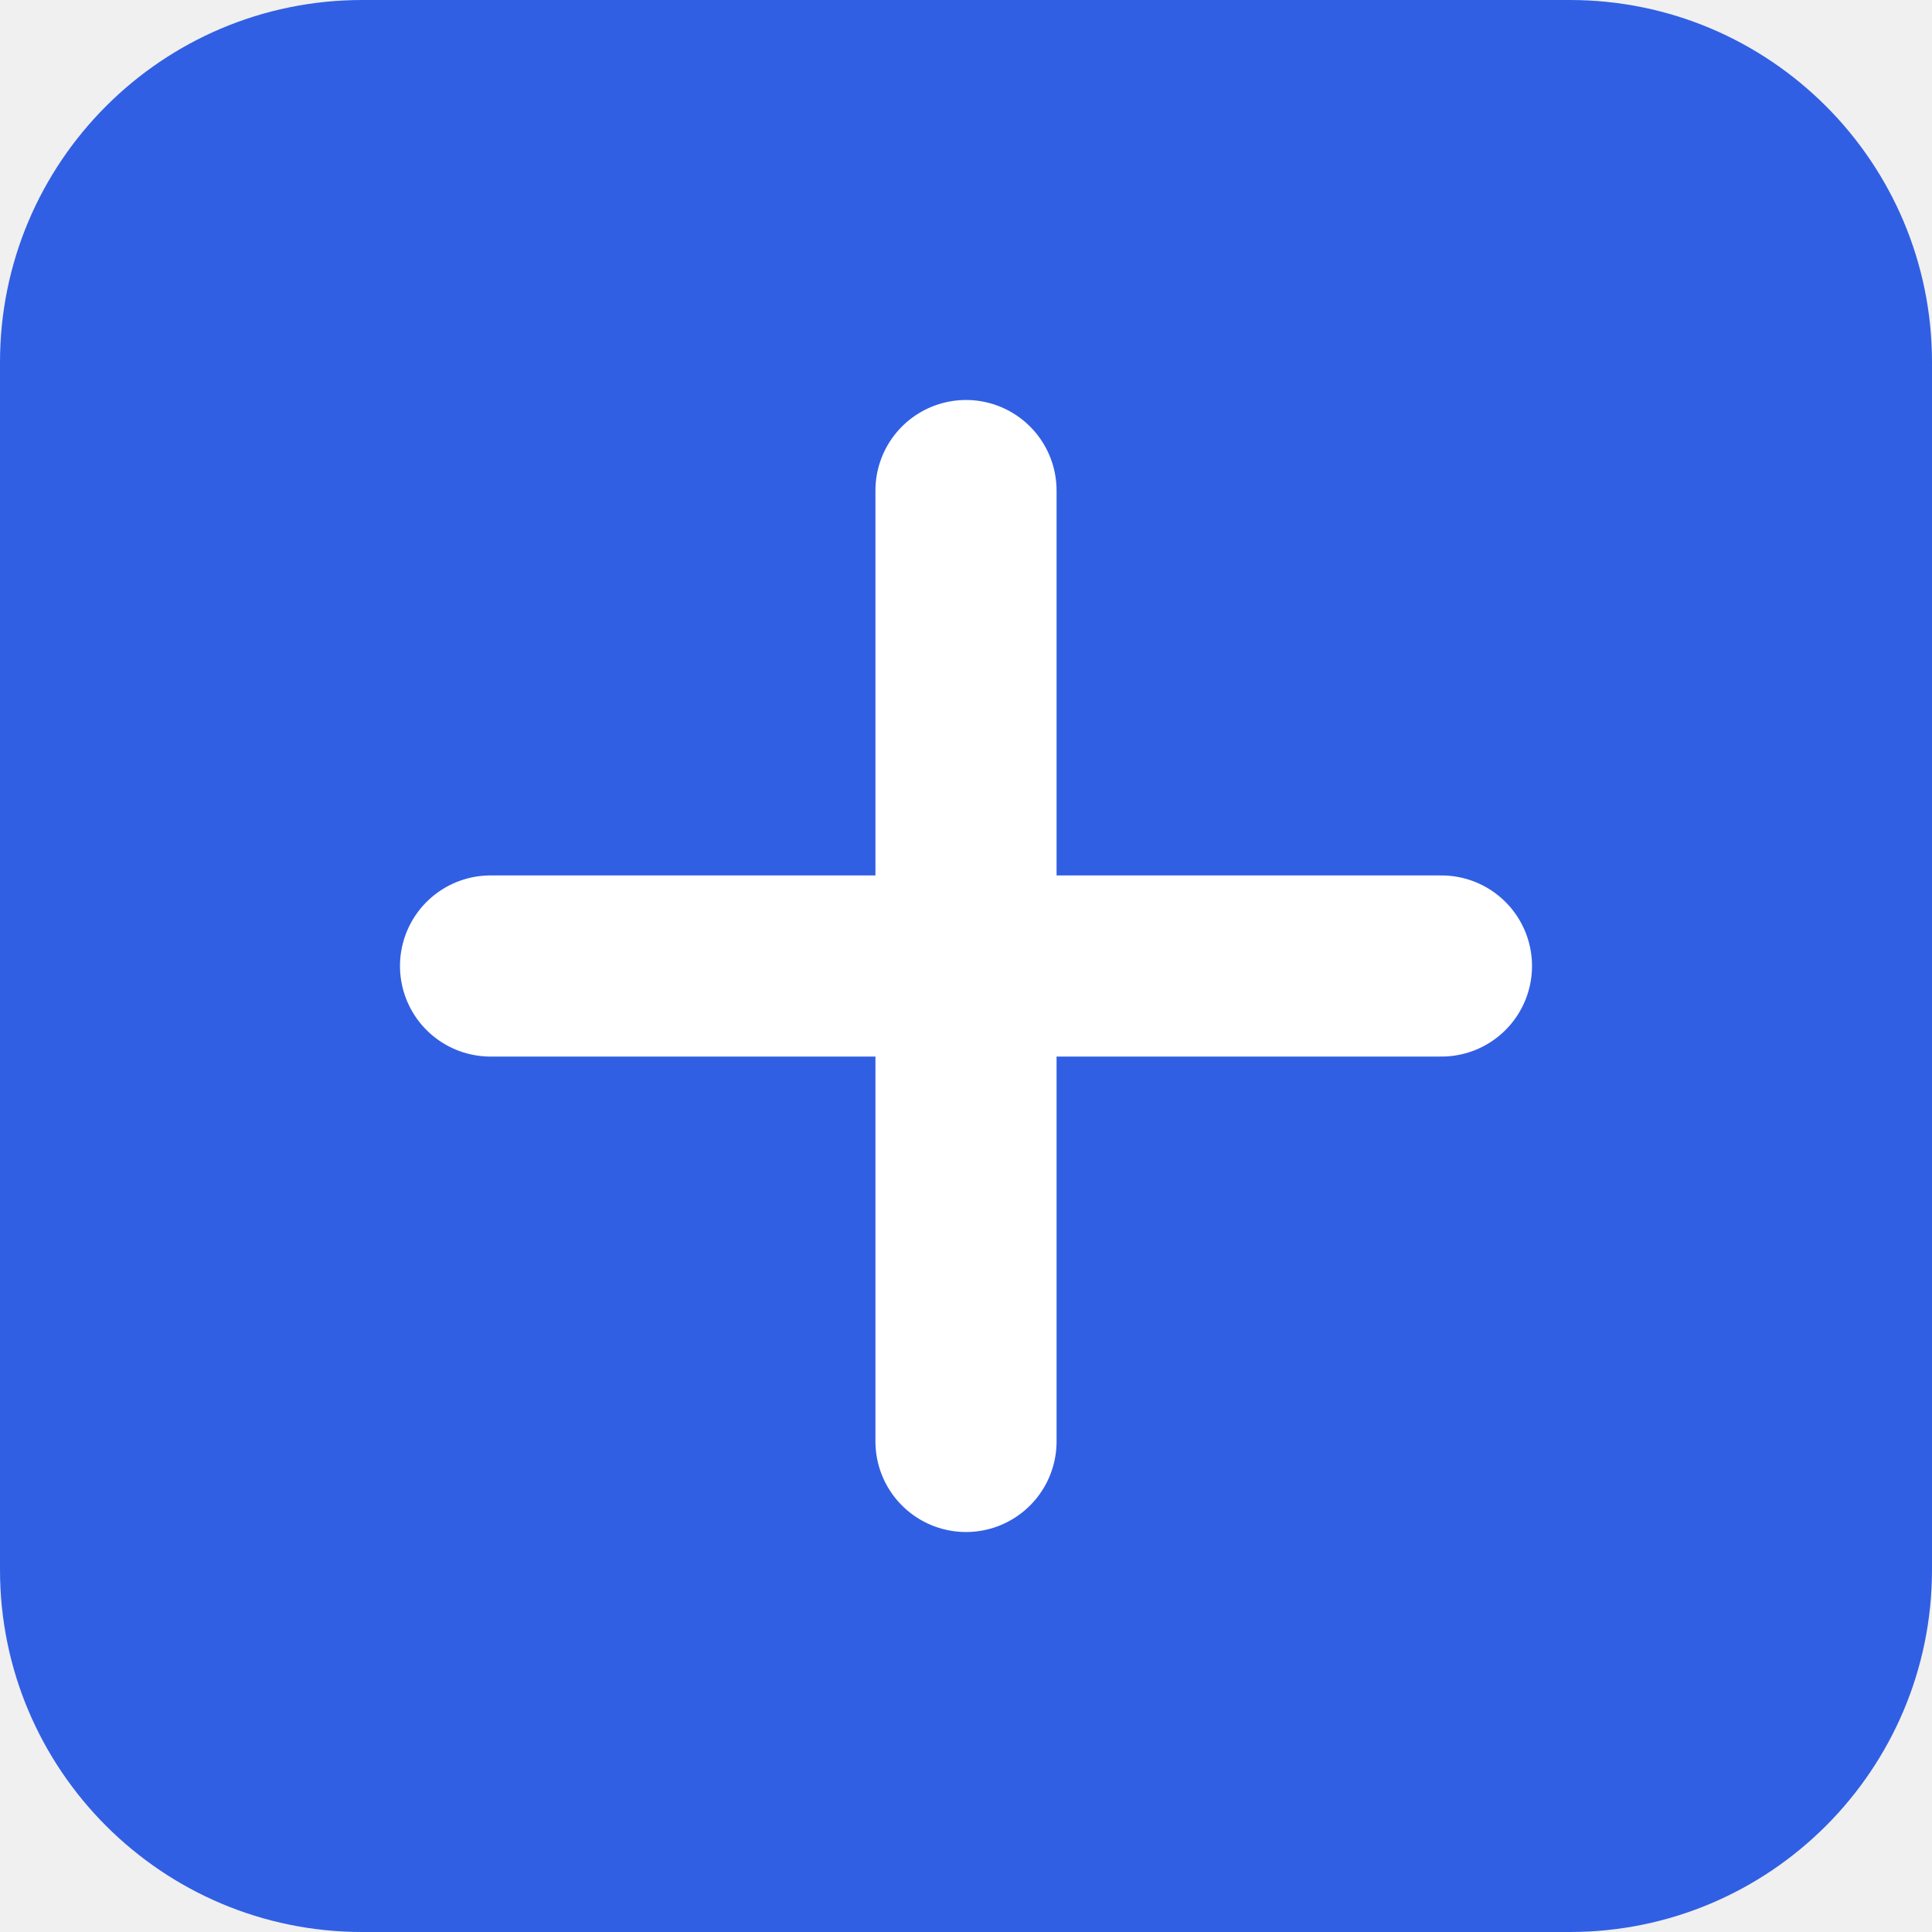
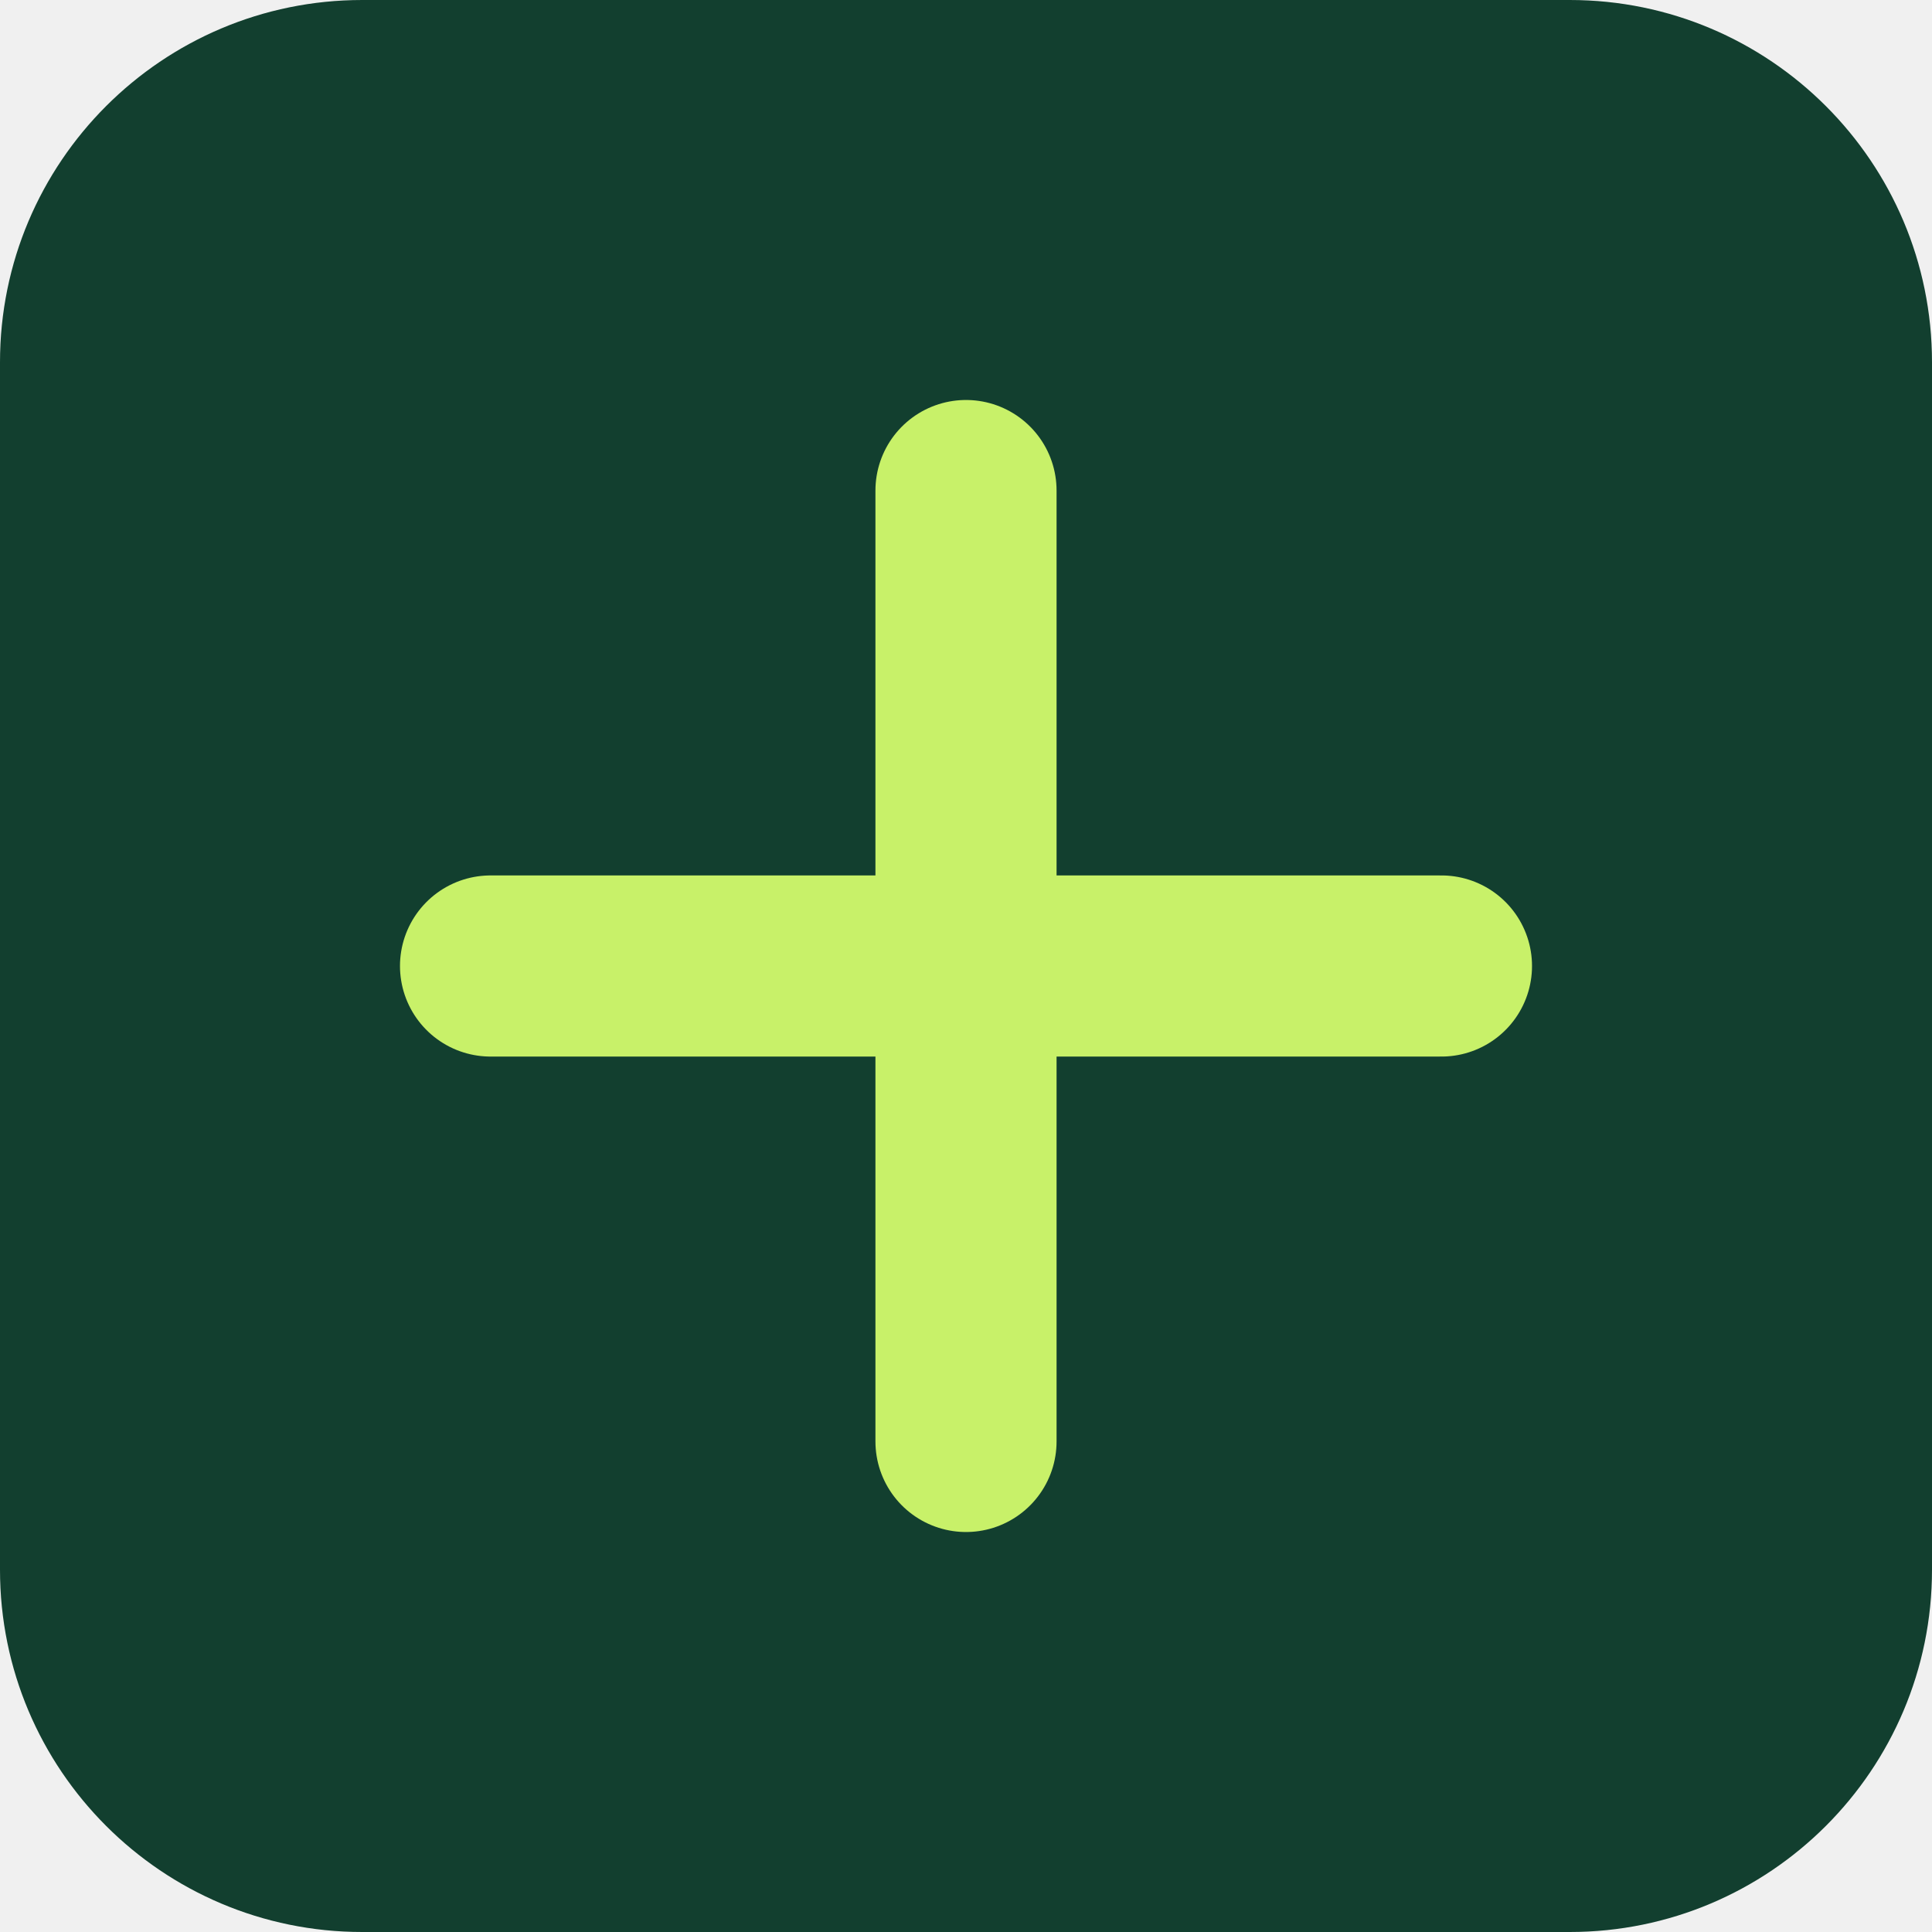
<svg xmlns="http://www.w3.org/2000/svg" viewBox="0 0 512 512">
-   <rect width="512" height="512" rx="96" fill="#315fe3" />
-   <path d="M130 256h252M256 130v252" stroke="#fff" stroke-width="48" stroke-linecap="round" />
+   <rect width="512" height="512" rx="96" fill="#123F2F" />
+   <path d="M130 256h252M256 130v252" stroke="#C8F169" stroke-width="48" stroke-linecap="round" />
</svg>
